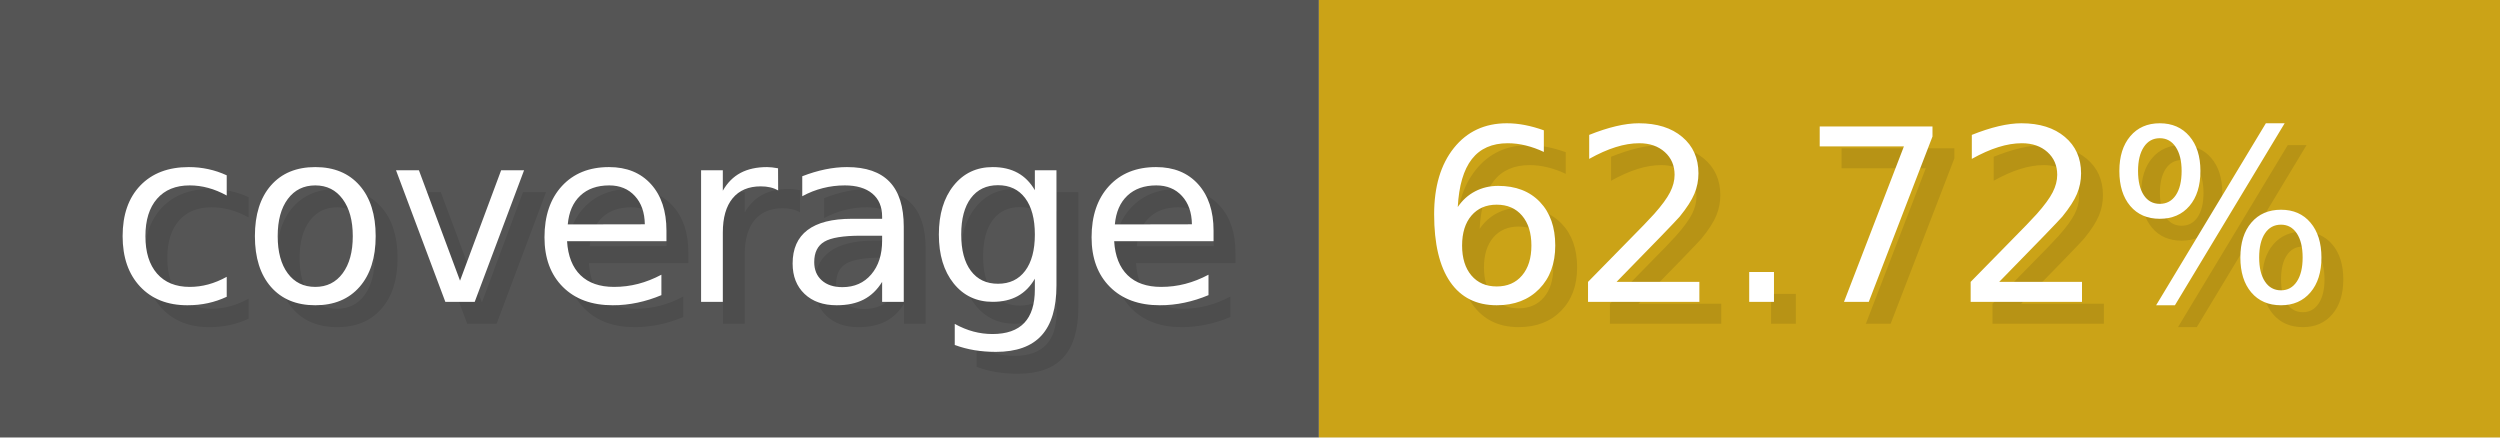
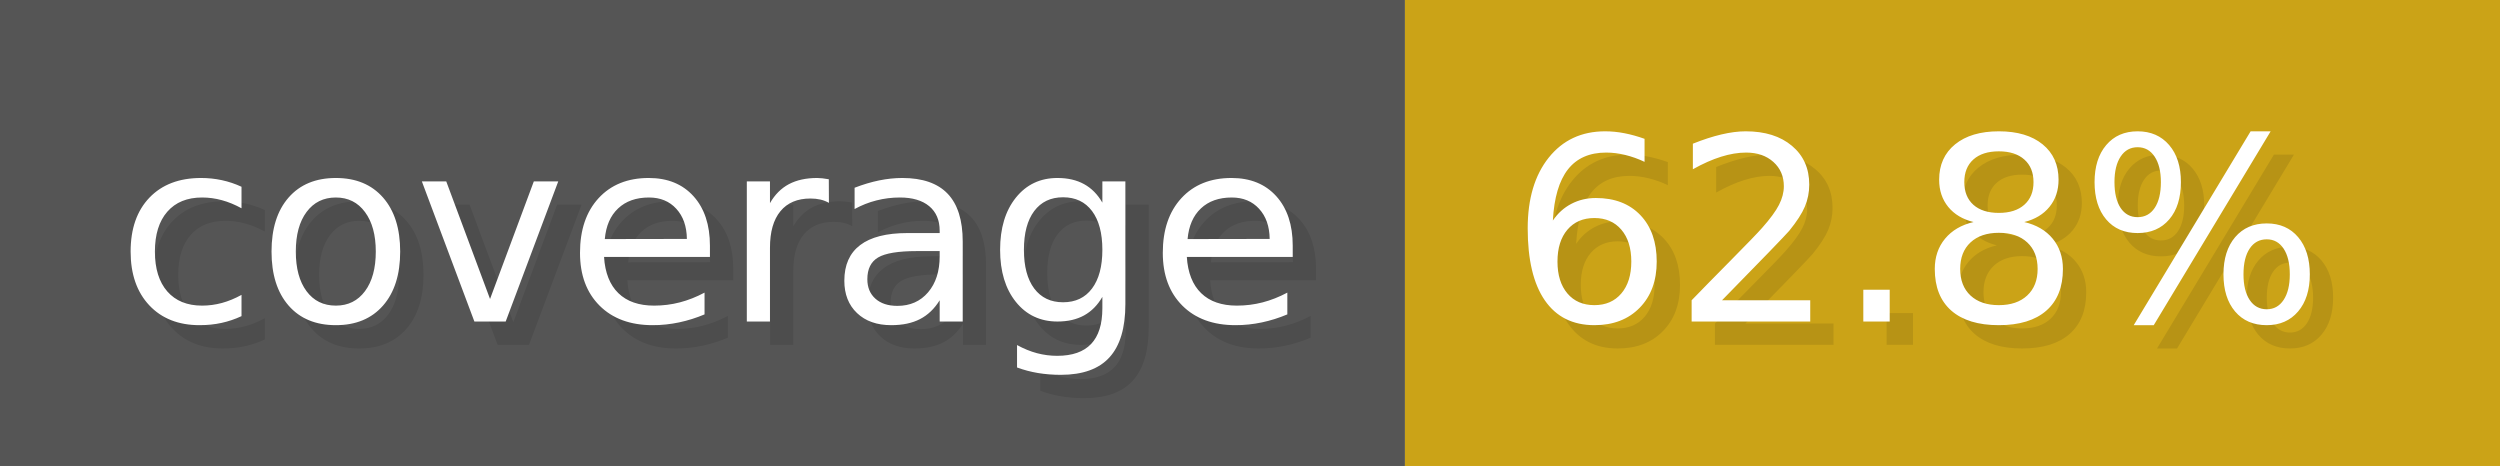
- <svg xmlns="http://www.w3.org/2000/svg" width="114.3" height="20" viewBox="0 0 1143 200" role="img" aria-label="coverage: 62.72%">
+ <svg xmlns="http://www.w3.org/2000/svg" width="107.3" height="20" viewBox="0 0 1073 200" role="img" aria-label="coverage: 62.8%">
  <g>
    <rect fill="#555" width="603" height="200" />
-     <rect fill="#cba317" x="603" width="540" height="200" />
+     <rect fill="#cba317" x="603" width="470" height="200" />
  </g>
  <g aria-hidden="true" fill="#fff" text-anchor="start" font-family="Verdana,DejaVu Sans,sans-serif" font-size="110">
    <text x="60" y="148" textLength="503" fill="#000" opacity="0.1">coverage</text>
    <text x="50" y="138" textLength="503">coverage</text>
-     <text x="658" y="148" textLength="440" fill="#000" opacity="0.1">62.72%</text>
-     <text x="648" y="138" textLength="440">62.72%</text>
+     <text x="658" y="148" textLength="370" fill="#000" opacity="0.1">62.8%</text>
+     <text x="648" y="138" textLength="370">62.8%</text>
  </g>
</svg>
